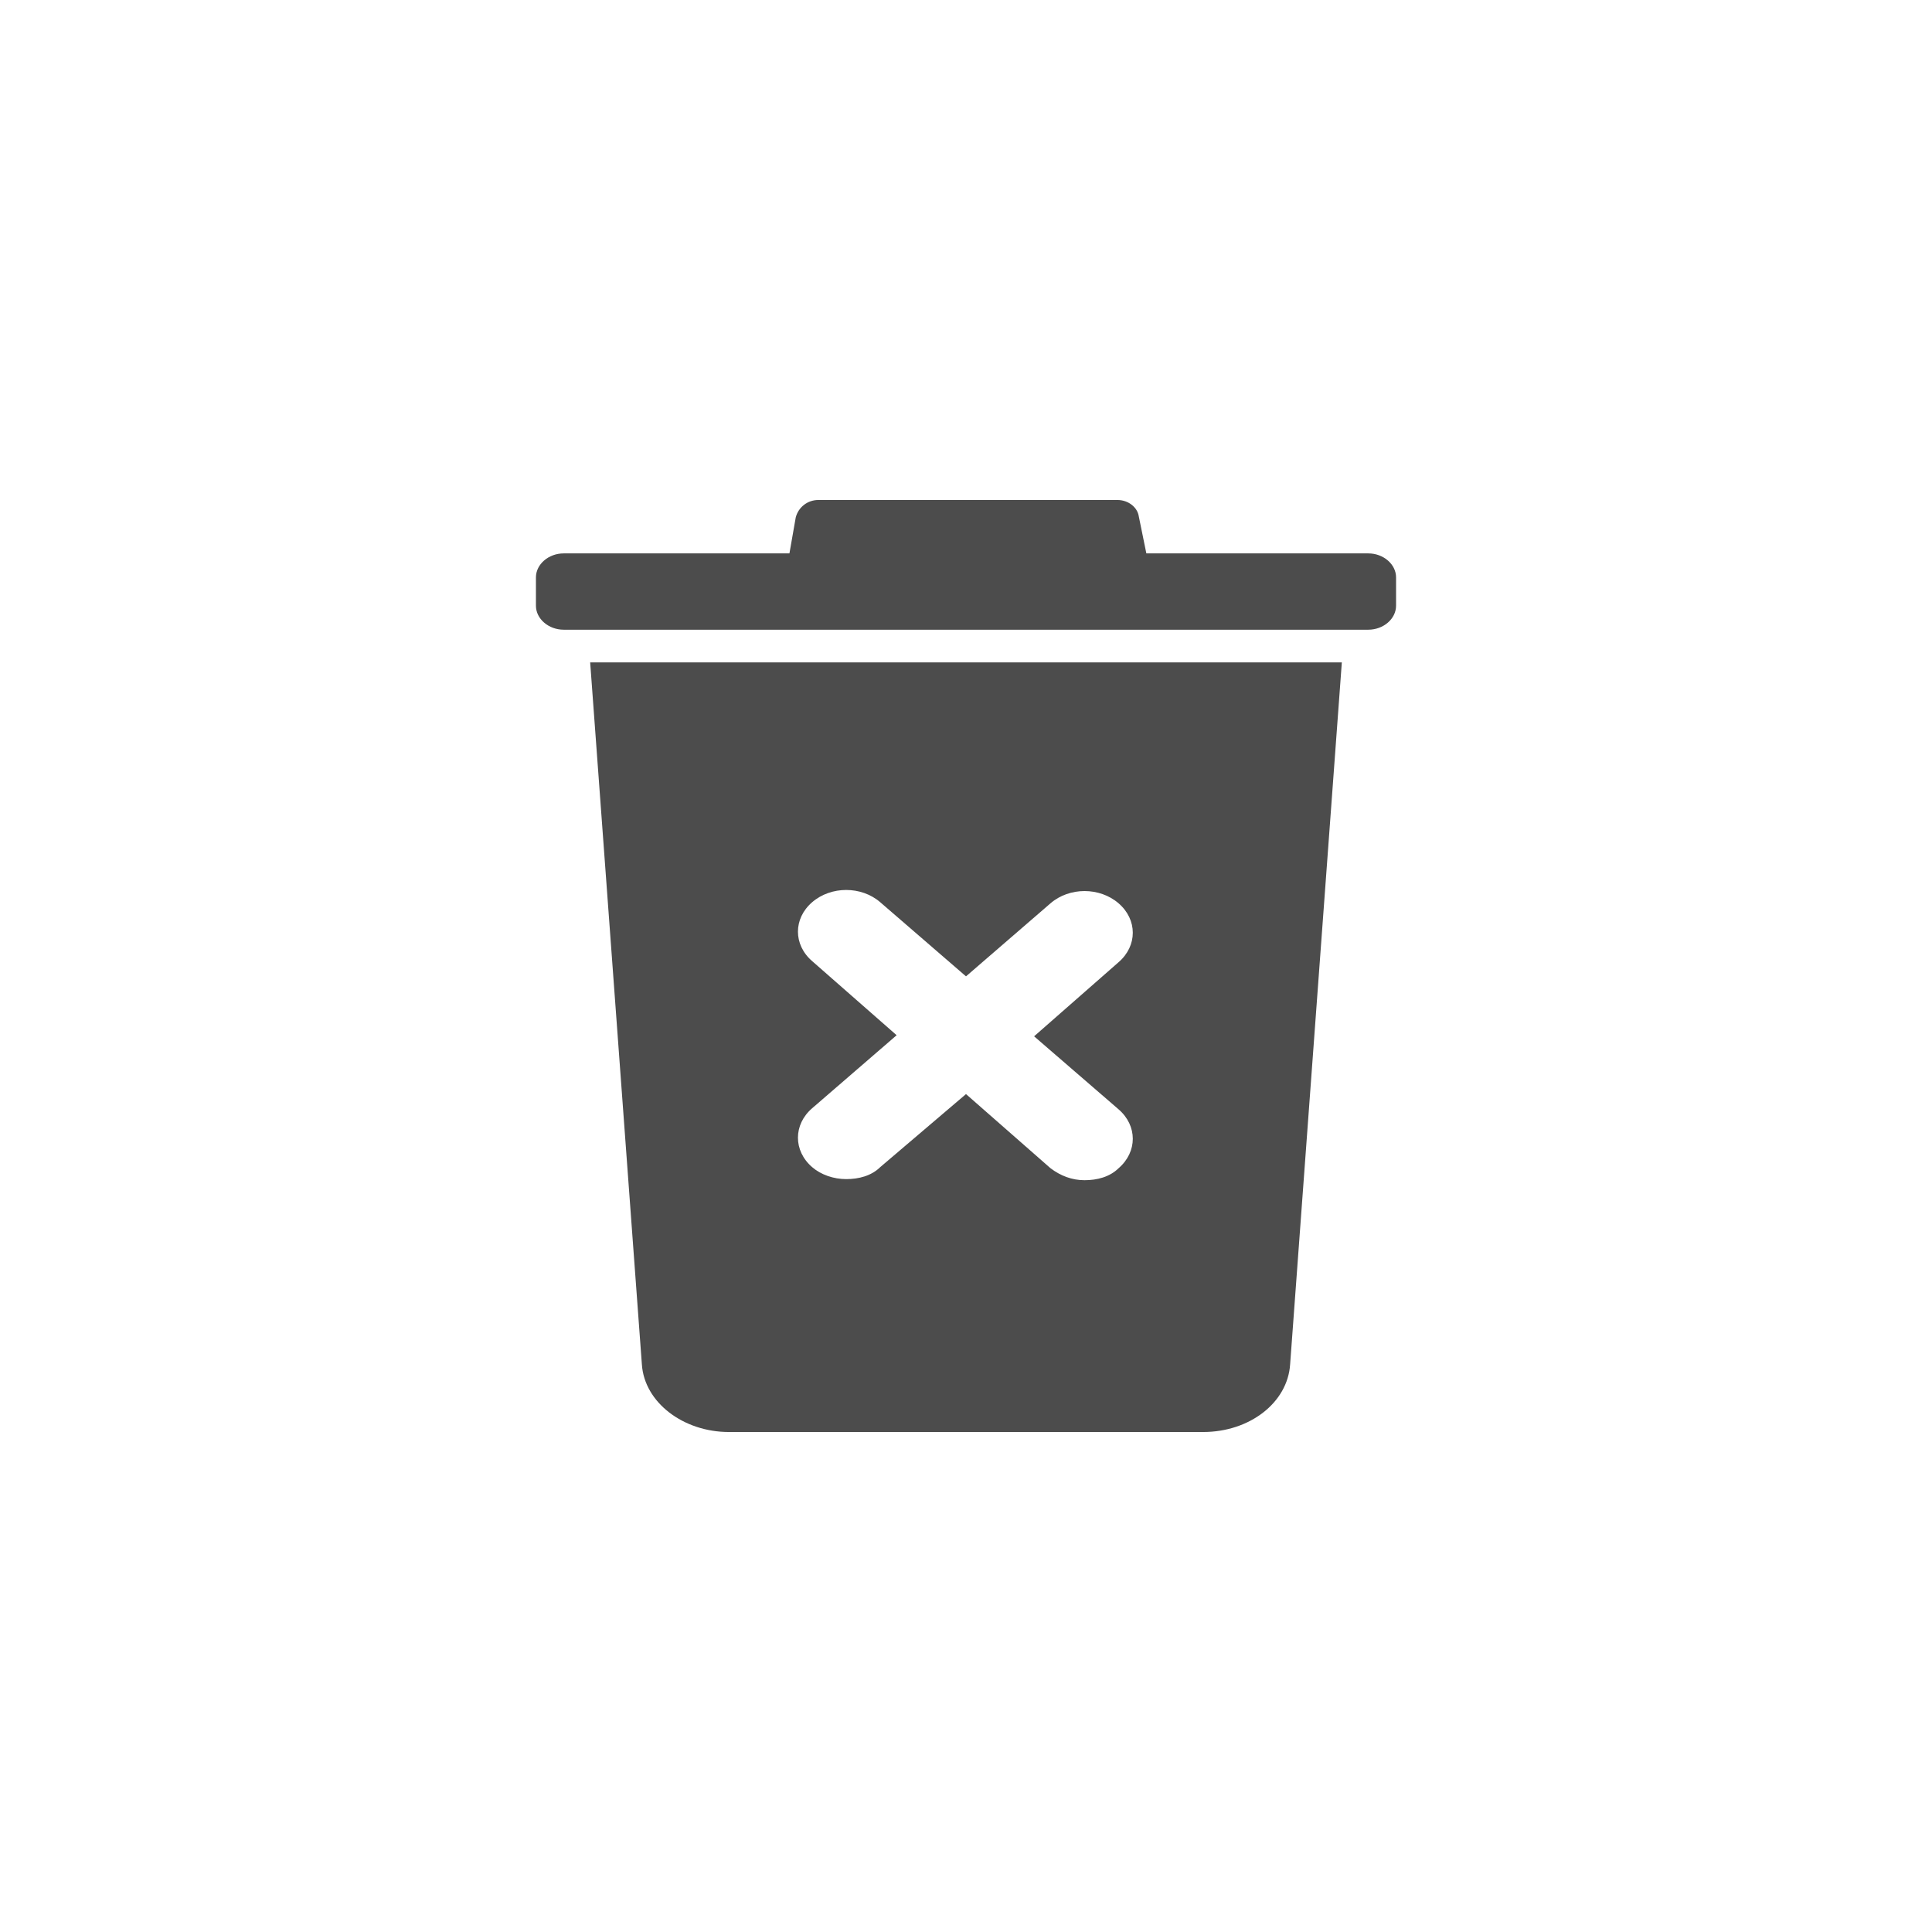
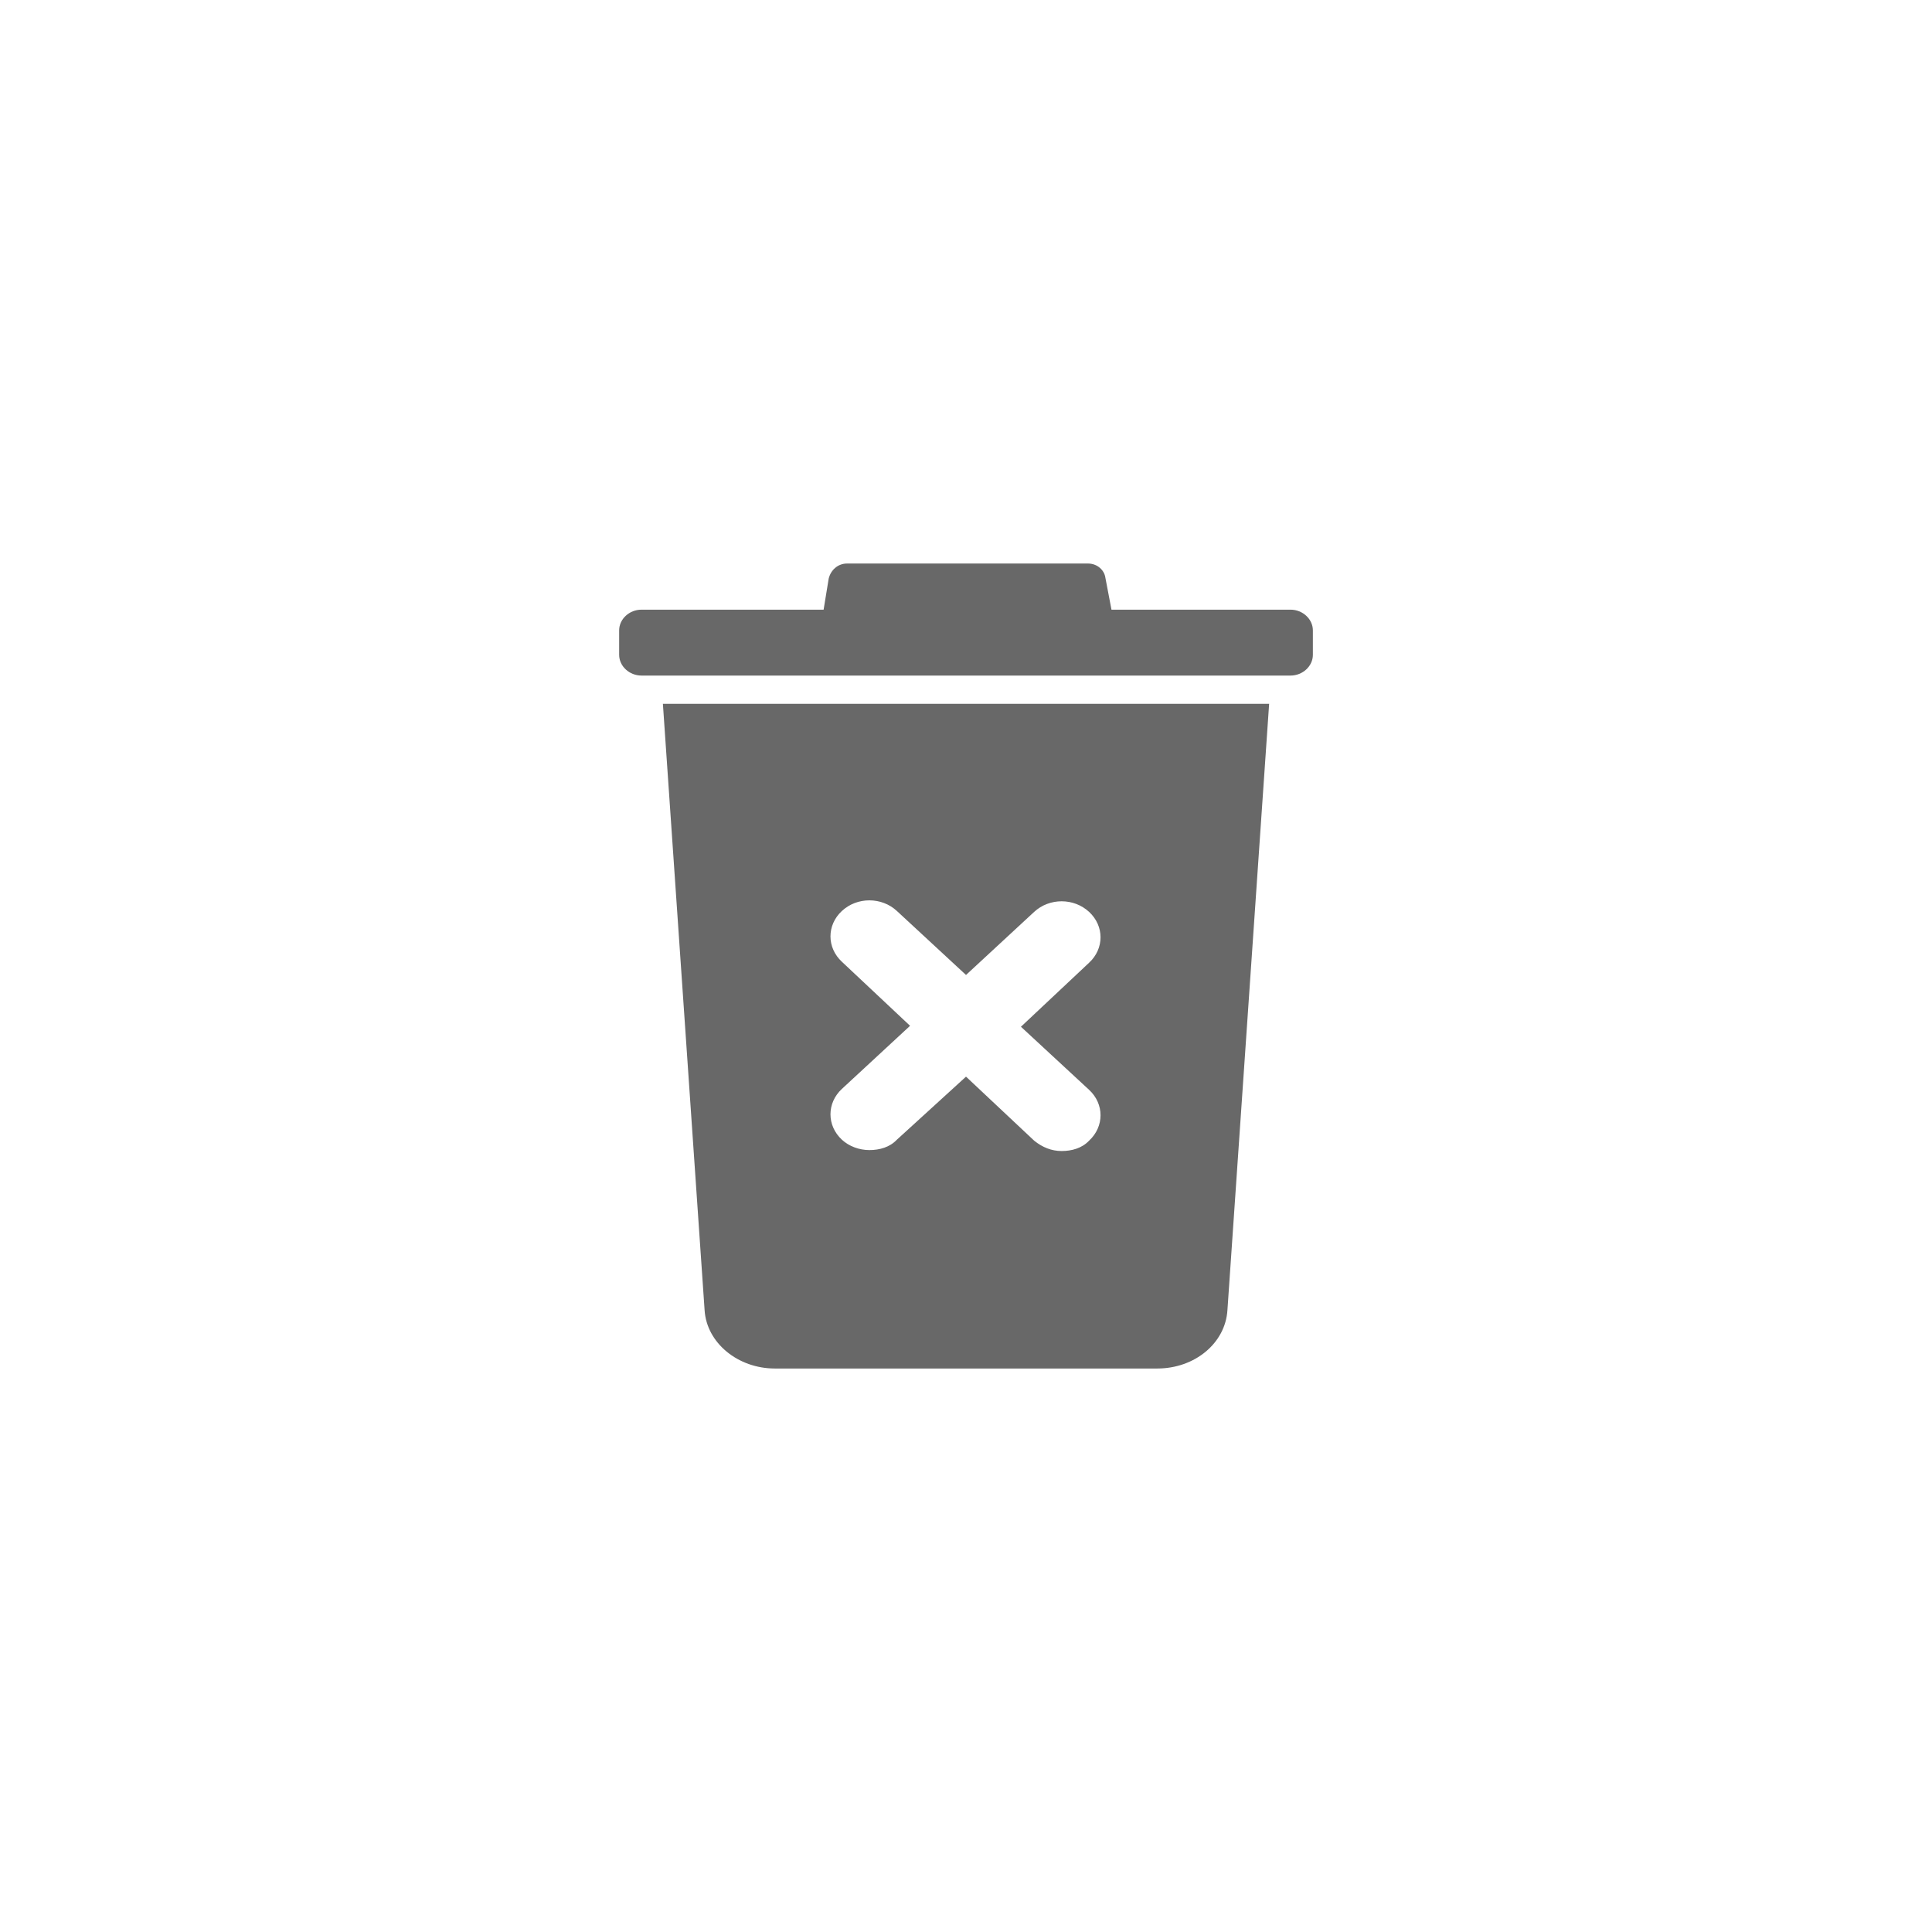
- <svg xmlns="http://www.w3.org/2000/svg" version="1.1" x="0px" y="0px" style="enable-background:new 0 0 100 100;" viewBox="0 0 36 36">
-   <g transform="matrix(0.235003, 0, 0, 0.203123, 6.249849, 7.833692)" style="">
-     <path d="M20.2,22.2l4.1,64.4c0.2,3.5,3.3,6.2,6.9,6.2h37.6c3.7,0,6.7-2.7,6.9-6.2l4.1-64.4H20.2z M62.1,63.2c1.5,1.5,1.5,3.9,0,5.4   c-0.7,0.8-1.7,1.1-2.7,1.1c-1,0-1.9-0.4-2.7-1.1L50,61.8l-6.8,6.7c-0.7,0.8-1.7,1.1-2.7,1.1c-1,0-2-0.4-2.7-1.1   c-1.5-1.5-1.5-3.9,0-5.4l6.7-6.7l-6.7-6.8c-1.5-1.5-1.5-3.9,0-5.4s3.9-1.5,5.4,0L50,51l6.7-6.7c1.5-1.5,3.9-1.5,5.4,0   s1.5,3.9,0,5.4l-6.7,6.8L62.1,63.2z" style="fill-opacity: 0.7;" />
-     <path d="M81.9,12.2H64.3l-0.6-3.4C63.6,8,62.9,7.3,62,7.3H38.3c-0.9,0-1.6,0.7-1.8,1.6L36,12.2H18.1c-1.2,0-2.2,1-2.2,2.2V17   c0,1.2,1,2.2,2.2,2.2h63.8c1.2,0,2.2-1,2.2-2.2v-2.6C84.1,13.2,83.1,12.2,81.9,12.2z" style="fill-opacity: 0.7;" />
+ <svg xmlns="http://www.w3.org/2000/svg" version="1.1" x="0px" y="0px" style="enable-background:new 0 0 100 100;" viewBox="10.327 10.461 36 36">
+   <g transform="matrix(0.189537, 0, 0, 0.175434, 18.8504, 19.6809)" style="">
+     <path d="M20.2,22.2l4.1,64.4c0.2,3.5,3.3,6.2,6.9,6.2h37.6c3.7,0,6.7-2.7,6.9-6.2l4.1-64.4H20.2z M62.1,63.2c1.5,1.5,1.5,3.9,0,5.4   c-0.7,0.8-1.7,1.1-2.7,1.1c-1,0-1.9-0.4-2.7-1.1L50,61.8l-6.8,6.7c-0.7,0.8-1.7,1.1-2.7,1.1c-1,0-2-0.4-2.7-1.1   c-1.5-1.5-1.5-3.9,0-5.4l6.7-6.7l-6.7-6.8c-1.5-1.5-1.5-3.9,0-5.4s3.9-1.5,5.4,0L50,51l6.7-6.7c1.5-1.5,3.9-1.5,5.4,0   s1.5,3.9,0,5.4l-6.7,6.8L62.1,63.2z" style="fill: rgb(66, 66, 66); fill-opacity: 0.8;" />
+     <path d="M81.9,12.2H64.3l-0.6-3.4C63.6,8,62.9,7.3,62,7.3H38.3c-0.9,0-1.6,0.7-1.8,1.6L36,12.2H18.1c-1.2,0-2.2,1-2.2,2.2V17   c0,1.2,1,2.2,2.2,2.2h63.8c1.2,0,2.2-1,2.2-2.2v-2.6C84.1,13.2,83.1,12.2,81.9,12.2z" style="fill: rgb(66, 66, 66); fill-opacity: 0.8;" />
  </g>
-   <g stroke="none" stroke-width="1" fill="none" fill-rule="evenodd" transform="matrix(0.310462, 0, 0, 0.328667, 9.213325, 8.756965)" style="visibility: hidden;">
+   <g stroke="none" stroke-width="1" fill="none" fill-rule="evenodd" transform="matrix(0.237538, 0, 0, 0.254509, 21.60453, 21.30423)" style="visibility: hidden;">
    <g transform="translate(-98, -503)">
      <g transform="translate(96, 501)">
        <g transform="translate(30.57733, 30.5695) rotate(-315) translate(-30.57733, -30.5695) translate(13.07733, 5.069497)">
-           <path d="M8.307,0.379 C3.893,0.379 0.316,3.955 0.316,8.384 L0.316,42.373 C0.316,46.795 3.905,50.379 8.307,50.379 L24.991,50.379 C29.404,50.379 32.982,46.803 32.982,42.373 L32.982,8.384 C32.982,3.963 29.393,0.379 24.991,0.379 L8.307,0.379 Z" stroke-width="2.5" style="stroke: rgb(66, 66, 66);" />
-           <path d="M0.567,22.191 L33.663,22.191" stroke-width="6" style="stroke: rgb(66, 66, 66);" />
-           <polygon points="0.767 23.593 0.485 4.605 5.737 0.628 28.392 0.628 33.091 6.673 33.091 23.436" style="stroke-opacity: 0.7; stroke: rgb(66, 66, 66); fill: rgb(66, 66, 66);" />
+           <path d="M8.307,0.379 C3.893,0.379 0.316,3.955 0.316,8.384 L0.316,42.373 C0.316,46.795 3.905,50.379 8.307,50.379 L24.991,50.379 C29.404,50.379 32.982,46.803 32.982,42.373 L32.982,8.384 C32.982,3.963 29.393,0.379 24.991,0.379 L8.307,0.379 Z" stroke-width="2.5" style="stroke: rgb(66, 66, 66); fill-opacity: 0.8; stroke-opacity: 0.8;" />
+           <path d="M0.567,22.191 L33.663,22.191" stroke-width="6" style="stroke: rgb(66, 66, 66); fill-opacity: 0.8; stroke-opacity: 0.8;" />
+           <polygon points="0.767 23.593 0.485 4.605 5.737 0.628 28.392 0.628 33.091 6.673 33.091 23.436" style="stroke: rgb(66, 66, 66); fill: rgb(66, 66, 66); fill-opacity: 0.8; stroke-opacity: 0.8;" />
        </g>
-         <path d="M23.389,55.792 L56.176,55.792" stroke-width="2.5" stroke-linecap="round" style="fill-rule: nonzero; stroke: rgb(66, 66, 66);" />
+         <path d="M23.389,55.792 L56.176,55.792" stroke-width="2.5" stroke-linecap="round" style="fill-rule: nonzero; stroke: rgb(66, 66, 66); fill-opacity: 0.8; stroke-opacity: 0.8;" />
      </g>
    </g>
  </g>
-   <path d="M 15.763 16.36 L 15.763 25.5 L 12.434 25.5 L 12.434 16.36 L 9.101 16.36 L 14.099 9.413 L 19.094 16.36 L 15.763 16.36 Z M 16.906 19.642 L 21.902 26.587 L 26.899 19.642 L 23.568 19.642 L 23.568 10.483 L 20.237 10.483 L 20.237 19.623 L 16.906 19.623 Z" style="visibility: hidden;" />
+   <path d="M 26.568 27.028 L 26.568 35.012 L 23.948 35.012 L 23.948 27.028 L 21.327 27.028 L 25.259 20.961 L 29.188 27.028 L 26.568 27.028 Z M 27.467 29.897 L 31.397 35.961 L 35.327 29.897 L 32.707 29.897 L 32.707 21.896 L 30.087 21.896 L 30.087 29.88 L 27.467 29.88 Z" style="fill: rgb(66, 66, 66); fill-opacity: 0.8; visibility: hidden;" />
</svg>
